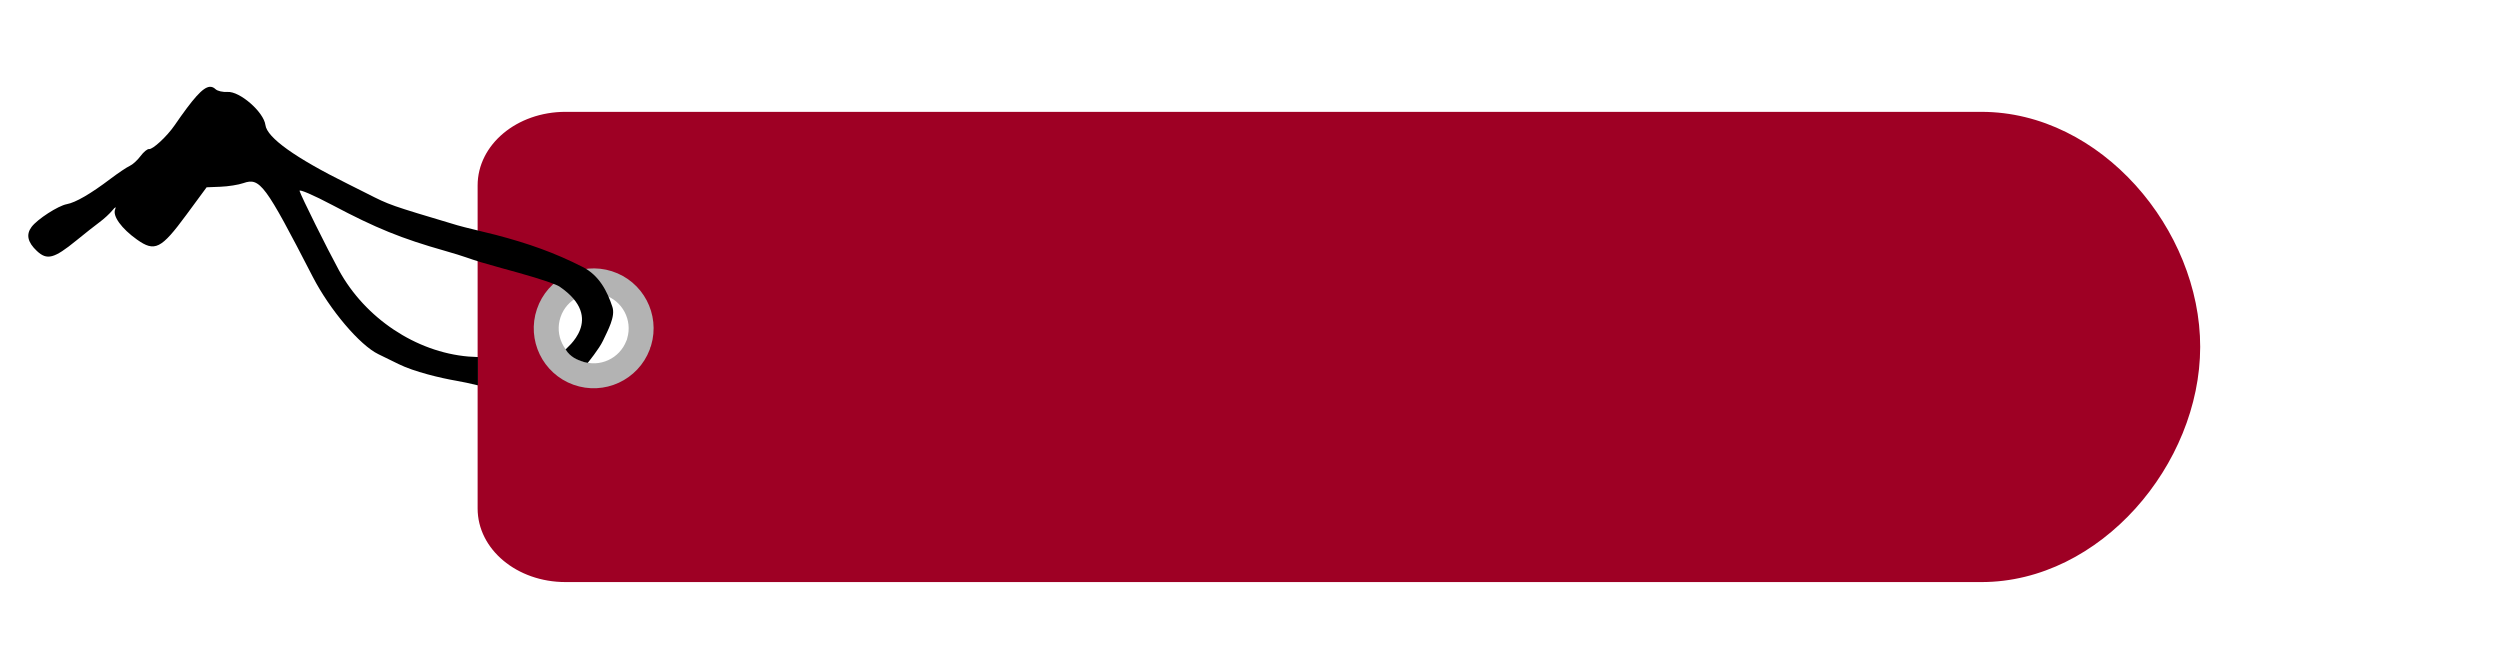
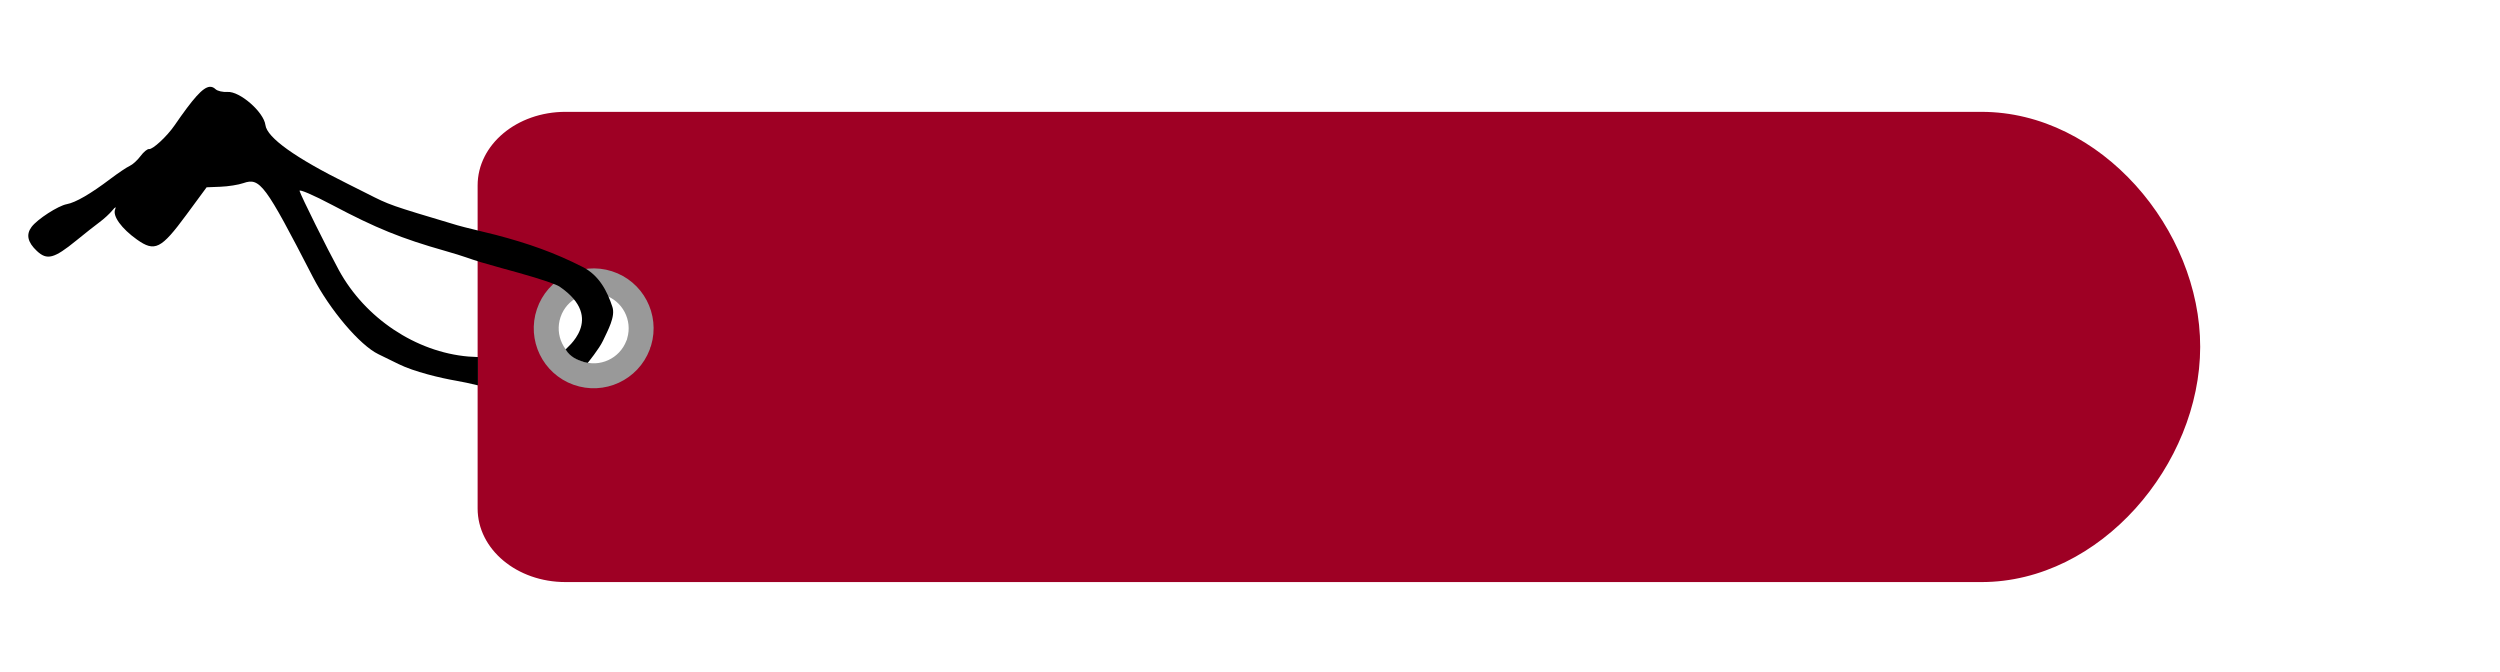
<svg xmlns="http://www.w3.org/2000/svg" width="227mm" height="61mm" viewBox="0 0 227 61" version="1.1" id="svg8">
  <defs id="defs2">
    <filter style="color-interpolation-filters:sRGB" id="filter1223">
      <feFlood flood-opacity="1" flood-color="rgb(124,50,0)" result="flood" id="feFlood1213" />
      <feComposite in="flood" in2="SourceGraphic" operator="in" result="composite1" id="feComposite1215" />
      <feGaussianBlur in="composite1" stdDeviation="1" result="blur" id="feGaussianBlur1217" />
      <feOffset dx="0" dy="0" result="offset" id="feOffset1219" />
      <feComposite in="SourceGraphic" in2="offset" operator="over" result="composite2" id="feComposite1221" />
    </filter>
    <filter style="color-interpolation-filters:sRGB" id="filter1223-8">
      <feFlood flood-opacity="1" flood-color="rgb(124,50,0)" result="flood" id="feFlood1213-5" />
      <feComposite in="flood" in2="SourceGraphic" operator="in" result="composite1" id="feComposite1215-8" />
      <feGaussianBlur in="composite1" stdDeviation="1" result="blur" id="feGaussianBlur1217-4" />
      <feOffset dx="0" dy="0" result="offset" id="feOffset1219-1" />
      <feComposite in="SourceGraphic" in2="offset" operator="over" result="composite2" id="feComposite1221-8" />
    </filter>
  </defs>
  <g id="layer2" />
  <g id="layer3" style="display:inline">
    <g id="g874" transform="translate(0.1351939,0.01409883)">
      <g id="layer2-0">
        <path id="rect947-9" style="fill:#9e0024;fill-opacity:1;stroke-width:1.965;stroke-linecap:round;stroke-linejoin:round;stroke-dashoffset:10.809" d="m 51.214,10.141 c -4.422,0 -7.981,2.98 -7.981,6.682 v 29.334 c 0,3.702 3.559,6.681 7.981,6.681 h 128.568 c 10.791,0 19.848,-10.674 19.86,-21.348 0.012,-10.674 -9.022,-21.348 -19.86,-21.348 z m 1.852,16.714 c 0.281,-0.002 1.267,-1.141 1.924,-0.754 0.657,0.387 2.72,1.783 2.335,3.121 l -0.532,2.855 c -0.583,1.287 -3.164,2.06 -4.719,1.613 -1.555,-0.447 -2.694,-3.45 -2.209,-4.765 0.391,-1.061 1.262,-2.061 2.588,-2.07 z" />
      </g>
      <g id="layer3-5" style="display:inline">
-         <path id="path842" style="fill:none;stroke:#b3b3b3;stroke-width:2.265;stroke-linecap:round;stroke-linejoin:round;stroke-miterlimit:4;stroke-dasharray:none;stroke-dashoffset:10.809;stroke-opacity:1" d="m 57.8,31.326 a 4.308,4.309 0 0 1 -5.484,2.528 4.308,4.309 0 0 1 -2.626,-5.438 4.308,4.309 0 0 1 5.39,-2.723 4.308,4.309 0 0 1 2.819,5.34" />
+         <path id="path842" style="fill:none;stroke:#999999;stroke-width:2.265;stroke-linecap:round;stroke-linejoin:round;stroke-miterlimit:4;stroke-dasharray:none;stroke-dashoffset:10.809;stroke-opacity:1" d="m 57.8,31.326 a 4.308,4.309 0 0 1 -5.484,2.528 4.308,4.309 0 0 1 -2.626,-5.438 4.308,4.309 0 0 1 5.39,-2.723 4.308,4.309 0 0 1 2.819,5.34" />
      </g>
      <g id="layer1-5" style="display:inline">
        <path id="path945-0" style="fill:#000000;stroke-width:1" d="m 18.905,7.869 c -0.629,0.05 -1.505,1.054 -3.199,3.513 -0.68,0.988 -1.976,2.19 -2.304,2.138 -0.151,-0.024 -0.499,0.262 -0.774,0.635 -0.275,0.373 -0.719,0.777 -0.987,0.897 -0.267,0.12 -1.053,0.648 -1.746,1.172 -1.795,1.359 -3.165,2.154 -3.965,2.3 -0.786,0.144 -2.674,1.364 -3.199,2.067 -0.516,0.691 -0.362,1.39 0.482,2.183 0.92,0.864 1.564,0.694 3.57,-0.942 0.786,-0.641 1.749,-1.401 2.141,-1.689 0.392,-0.288 0.908,-0.765 1.147,-1.06 0.267,-0.329 0.362,-0.359 0.246,-0.077 -0.244,0.594 0.585,1.737 1.977,2.727 1.628,1.158 2.198,0.872 4.495,-2.247 l 1.837,-2.494 1.265,-0.05 c 0.696,-0.027 1.626,-0.175 2.067,-0.328 1.516,-0.527 1.961,0.074 6.306,8.507 1.54,2.989 4.278,6.217 5.957,7.024 0.456,0.219 1.283,0.624 1.837,0.899 1.395,0.694 3.839,1.277 5.263,1.519 0.515,0.087 1.246,0.245 1.94,0.412 v -2.569 c -0.299,-0.013 -0.652,-0.028 -0.87,-0.046 -4.753,-0.407 -9.373,-3.476 -11.755,-7.842 -1.071,-1.962 -3.428,-6.712 -3.571,-7.194 -0.057,-0.192 1.279,0.382 2.969,1.277 3.971,2.102 6.287,3.043 10.251,4.166 1.772,0.502 2.165,0.705 3.256,1.031 1.131,0.338 2.601,0.73 3.409,0.957 2.139,0.602 3.429,1.052 3.729,1.258 4.25,2.909 0.51,5.65 0.541,5.7 0.444,0.721 1.11,0.947 1.446,1.072 0.336,0.124 0.567,0.148 0.567,0.148 0,0 1.037,-1.272 1.382,-2.008 0.45,-0.961 1.143,-2.191 0.857,-3.066 C 55.011,26.444 54.279,24.993 52.763,24.222 50.226,22.932 47.864,22.098 44.907,21.32 43.872,21.048 42.082,20.647 41.383,20.438 35.214,18.596 35.272,18.616 33.182,17.555 32.7,17.31 31.909,16.912 31.423,16.672 c -4.748,-2.353 -7.314,-4.188 -7.458,-5.333 -0.149,-1.18 -2.328,-3.082 -3.443,-3.005 -0.421,0.029 -0.908,-0.082 -1.083,-0.247 -0.13,-0.122 -0.265,-0.197 -0.412,-0.215 -0.04,-0.005 -0.081,-0.006 -0.122,-0.003 z M 49.747,32.017 v -1.9e-5 z" />
      </g>
      <g id="layer4" style="display:none">
        <circle style="display:inline;fill:none;stroke:#b3b3b3;stroke-width:2.265;stroke-linecap:round;stroke-linejoin:round;stroke-miterlimit:4;stroke-dasharray:none;stroke-dashoffset:10.809;stroke-opacity:1" id="path842-6" d="m 68.145,23.806 a 4.308,4.309 0 0 1 -5.484,2.528 4.308,4.309 0 0 1 -2.626,-5.438 4.308,4.309 0 0 1 5.39,-2.723 4.308,4.309 0 0 1 2.819,5.34" />
      </g>
    </g>
  </g>
  <g id="layer1" />
</svg>
